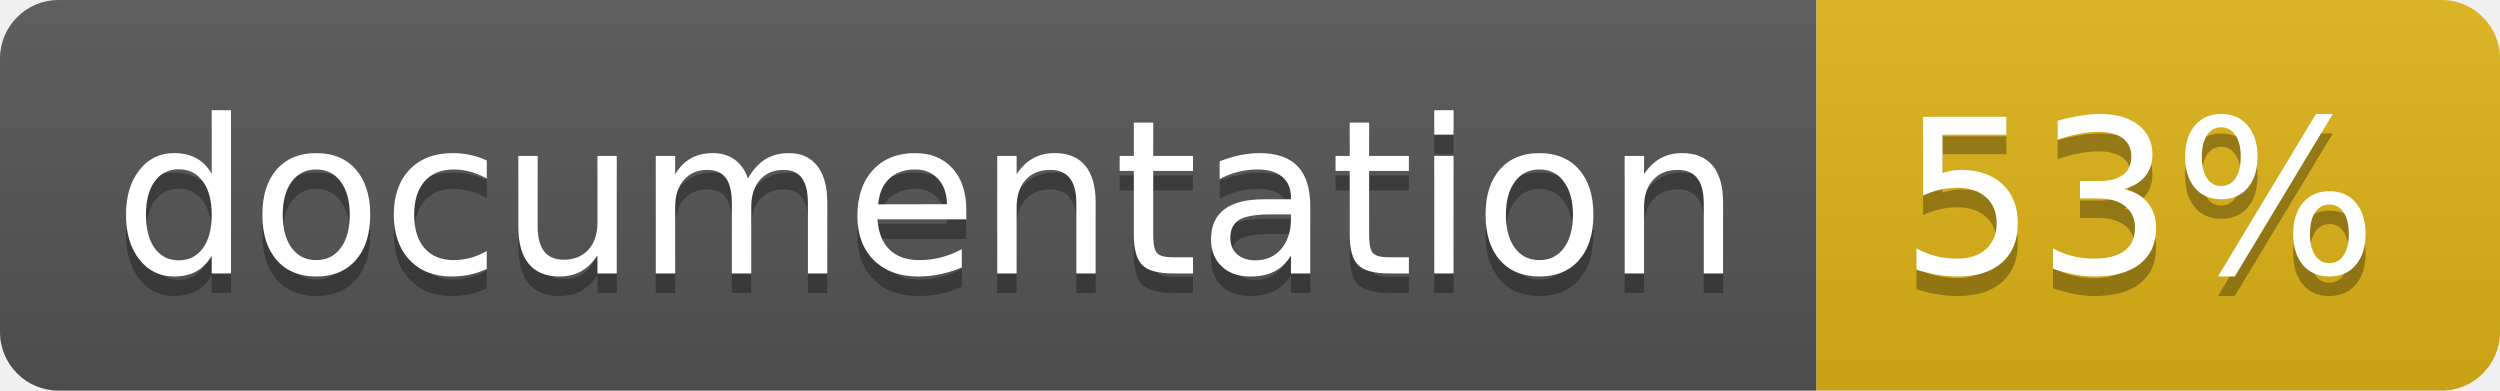
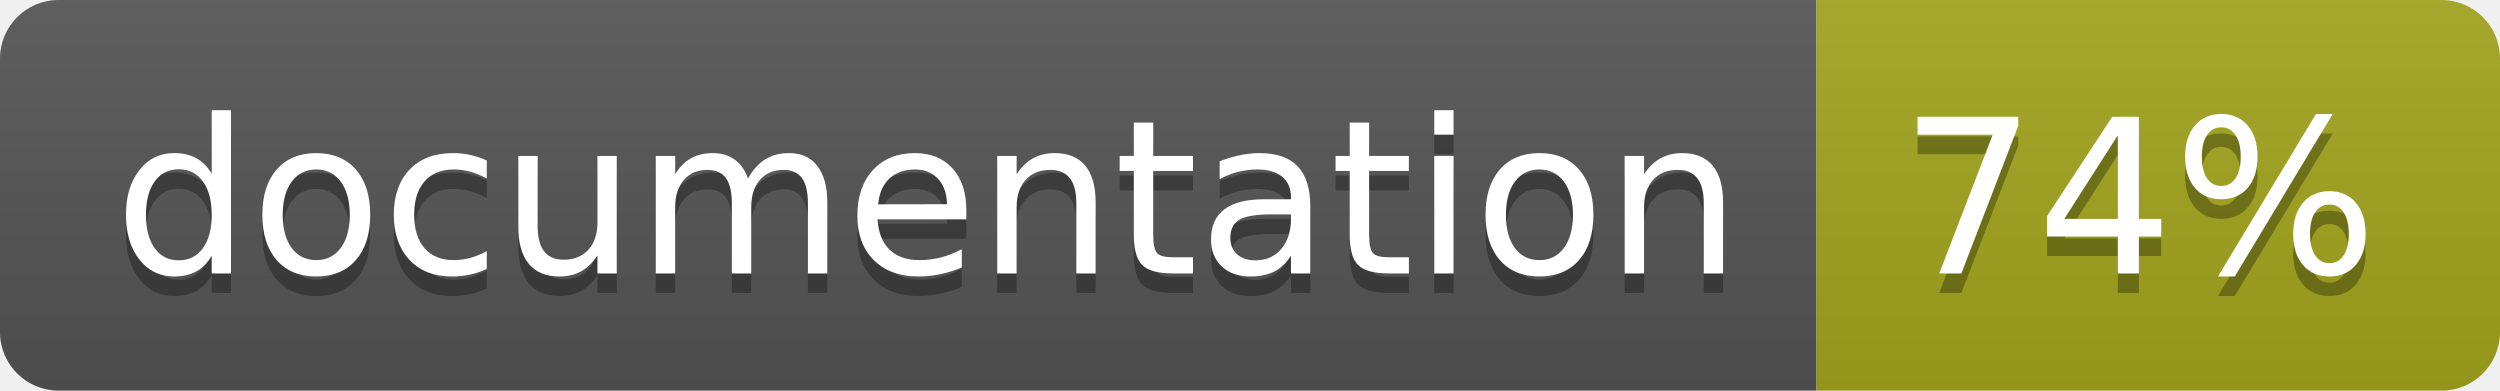
<svg xmlns="http://www.w3.org/2000/svg" width="128" height="20">
  <linearGradient id="b" x2="0" y2="100%">
    <stop offset="0" stop-color="#bbb" stop-opacity=".1" />
    <stop offset="1" stop-opacity=".1" />
  </linearGradient>
  <clipPath id="a">
    <rect width="128" height="20" rx="3" fill="#fff" />
  </clipPath>
  <g clip-path="url(#a)">
    <path fill="#555" d="M0 0h93v20H0z" />
-     <path fill="#dfb317" d="M93 0h35v20H93z" />
+     <path fill="#a4a61d" d="M93 0h35v20H93z" />
    <path fill="url(#b)" d="M0 0h128v20H0z" />
  </g>
  <g fill="#fff" text-anchor="middle" font-family="DejaVu Sans,Verdana,Geneva,sans-serif" font-size="110">
    <text x="475" y="150" fill="#010101" fill-opacity=".3" transform="scale(.1)" textLength="830">
      documentation
    </text>
    <text x="475" y="140" transform="scale(.1)" textLength="830">
      documentation
    </text>
    <text x="1095" y="150" fill="#010101" fill-opacity=".3" transform="scale(.1)" textLength="250">
-       53%
+       74%
    </text>
    <text x="1095" y="140" transform="scale(.1)" textLength="250">
-       53%
+       74%
    </text>
  </g>
</svg>
